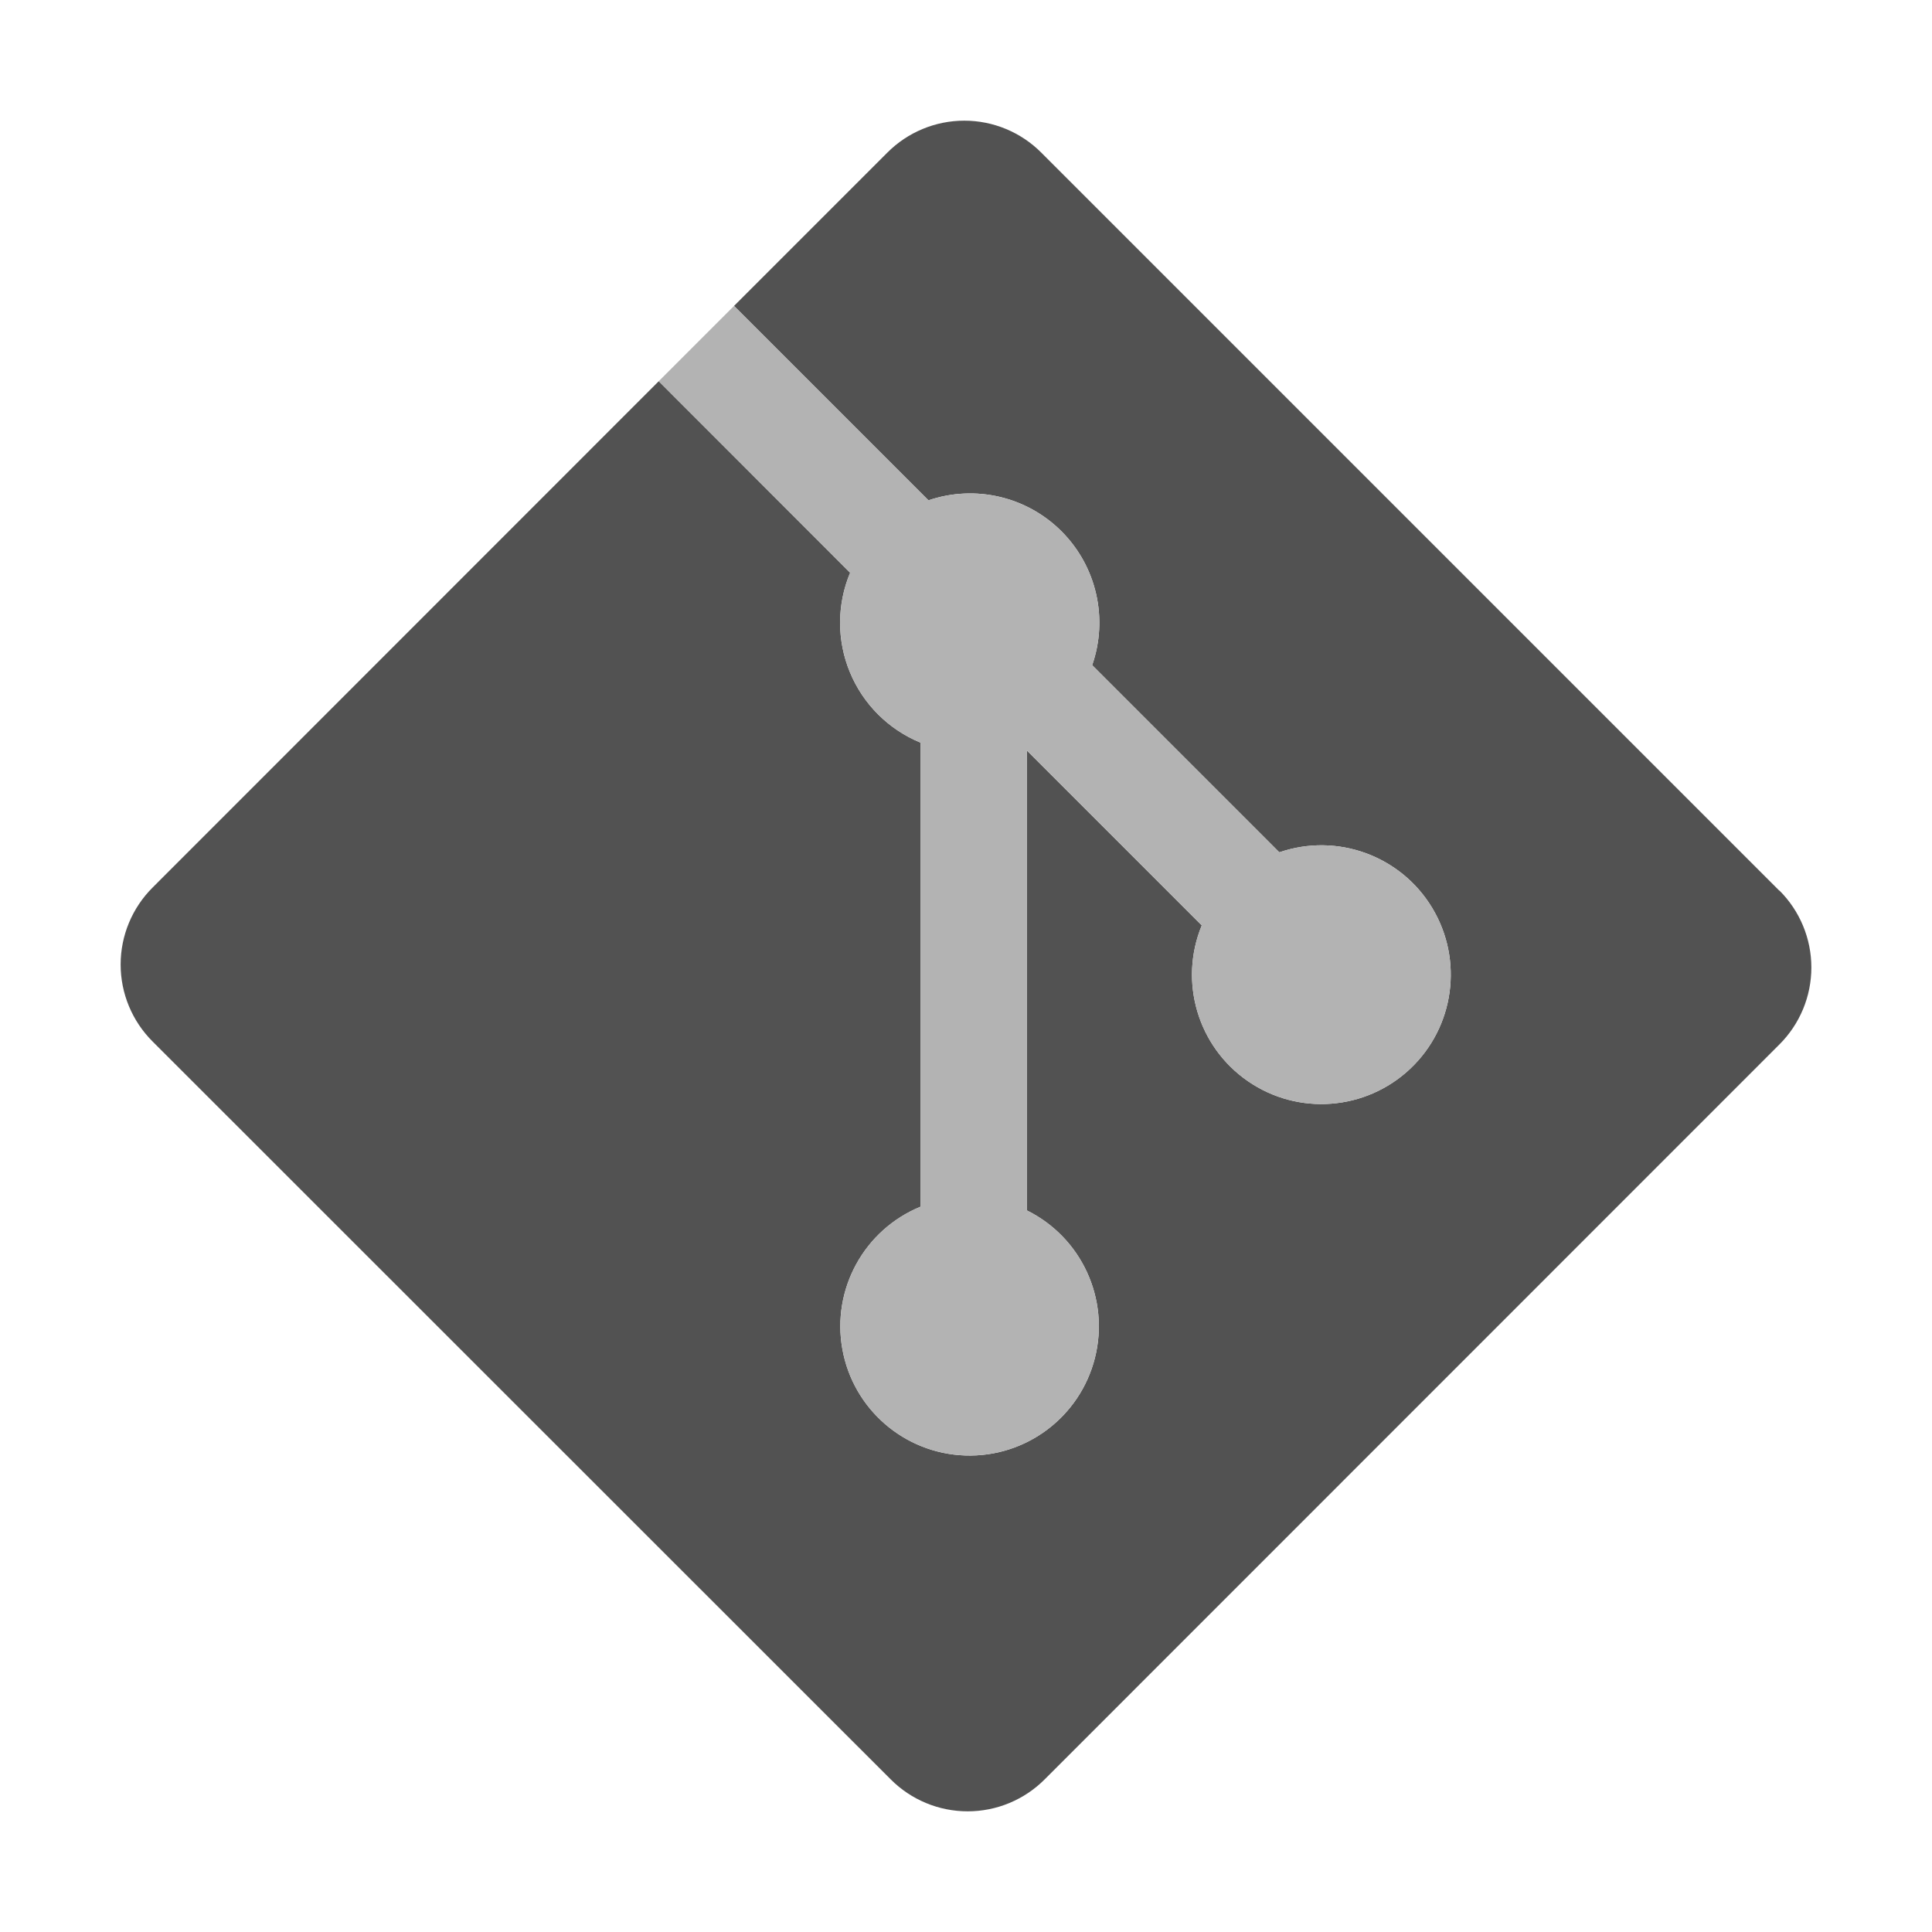
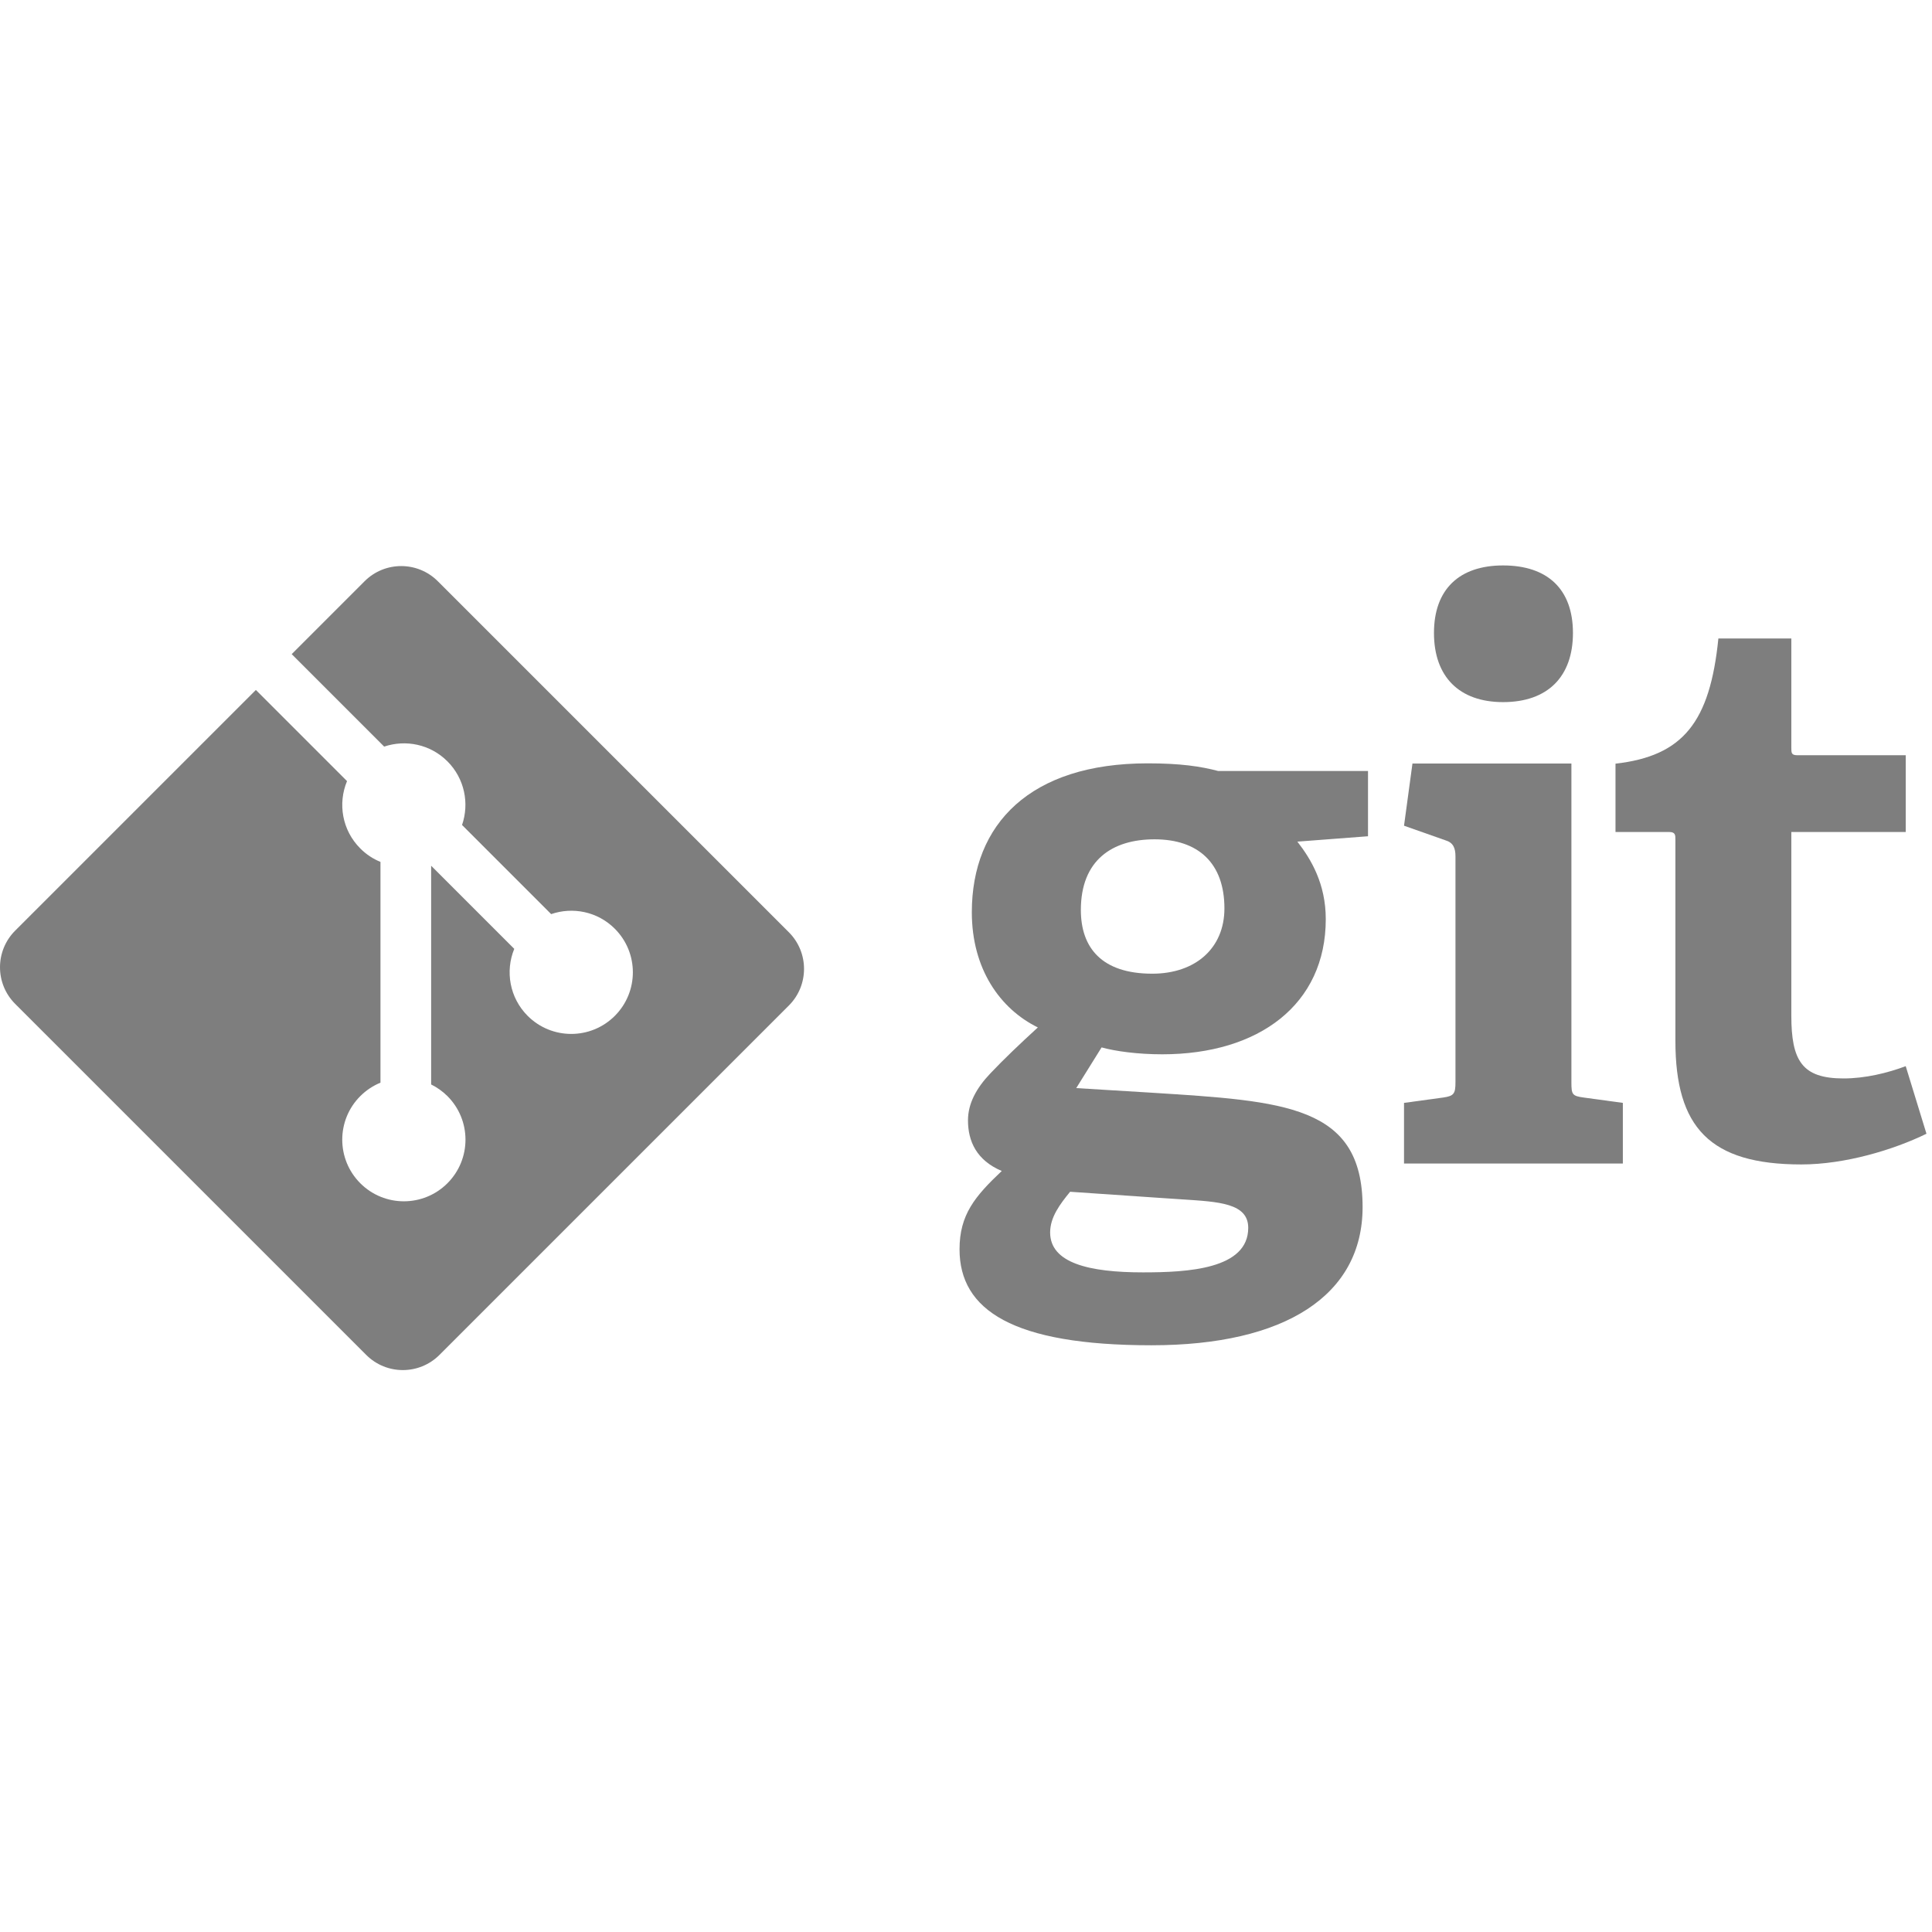
- <svg xmlns="http://www.w3.org/2000/svg" width="800px" height="800px" viewBox="0 0 32 32">
-   <path d="M29.472,14.753,17.247,2.528a1.8,1.8,0,0,0-2.55,0L12.158,5.067l3.22,3.22a2.141,2.141,0,0,1,2.712,2.73l3.1,3.1a2.143,2.143,0,1,1-1.285,1.21l-2.895-2.895v7.617a2.141,2.141,0,1,1-1.764-.062V12.3a2.146,2.146,0,0,1-1.165-2.814L10.911,6.314,2.528,14.7a1.8,1.8,0,0,0,0,2.551L14.753,29.472a1.8,1.8,0,0,0,2.55,0L29.472,17.3a1.8,1.8,0,0,0,0-2.551" style="fill:#525252" />
-   <path d="M12.158,5.067l3.22,3.22a2.141,2.141,0,0,1,2.712,2.73l3.1,3.1a2.143,2.143,0,1,1-1.285,1.21l-2.895-2.895v7.617a2.141,2.141,0,1,1-1.764-.062V12.3a2.146,2.146,0,0,1-1.165-2.814L10.911,6.314" style="fill:#b3b3b3" />
+ <svg xmlns="http://www.w3.org/2000/svg" width="256px" height="256px" viewBox="0 -74 256 256" version="1.1" preserveAspectRatio="xMidYMid">
+   <g>
+     <path d="M152.984,37.214 C147.387,37.214 143.219,39.962 143.219,46.576 C143.219,51.559 145.966,55.019 152.682,55.019 C158.375,55.019 162.242,51.664 162.242,46.37 C162.242,40.37 158.782,37.214 152.984,37.214 L152.984,37.214 L152.984,37.214 Z M141.794,83.915 C140.469,85.54 139.149,87.268 139.149,89.305 C139.149,93.372 144.335,94.596 151.458,94.596 C157.359,94.596 165.397,94.182 165.397,88.696 C165.397,85.435 161.53,85.234 156.644,84.928 L141.794,83.915 L141.794,83.915 Z M171.907,37.521 C173.735,39.861 175.671,43.118 175.671,47.797 C175.671,59.089 166.82,65.701 154.004,65.701 C150.745,65.701 147.795,65.295 145.966,64.787 L142.607,70.178 L152.576,70.787 C170.178,71.909 180.551,72.419 180.551,85.944 C180.551,97.646 170.279,104.255 152.576,104.255 C134.163,104.255 127.143,99.576 127.143,91.539 C127.143,86.961 129.178,84.524 132.739,81.161 C129.381,79.742 128.263,77.2 128.263,74.452 C128.263,72.212 129.381,70.178 131.215,68.243 C133.045,66.313 135.079,64.378 137.521,62.14 C132.537,59.698 128.772,54.408 128.772,46.878 C128.772,35.181 136.504,27.147 152.066,27.147 C156.442,27.147 159.088,27.549 161.428,28.164 L181.268,28.164 L181.268,36.808 L171.907,37.521 L171.907,37.521 Z" fill="#7e7e7e" />
+     <path d="M199.166,19.034 C193.365,19.034 190.009,15.674 190.009,9.873 C190.009,4.08 193.365,0.923 199.166,0.923 C205.067,0.923 208.424,4.08 208.424,9.873 C208.424,15.674 205.067,19.034 199.166,19.034 L199.166,19.034 L199.166,19.034 Z M186.04,80.171 L186.04,72.138 L191.23,71.429 C192.655,71.223 192.857,70.919 192.857,69.39 L192.857,39.48 C192.857,38.364 192.553,37.648 191.532,37.346 L186.04,35.411 L187.158,27.173 L208.219,27.173 L208.219,69.39 C208.219,71.021 208.317,71.223 209.848,71.429 L215.036,72.138 L215.036,80.171 L186.04,80.171 L186.04,80.171 Z" fill="#7e7e7e" />
+     <path d="M255.267,76.227 C250.891,78.362 244.482,80.295 238.681,80.295 C226.575,80.295 221.999,75.417 221.999,63.916 L221.999,37.263 C221.999,36.654 221.999,36.246 221.182,36.246 L214.062,36.246 L214.062,27.191 C223.017,26.172 226.575,21.695 227.694,10.606 L237.36,10.606 L237.36,25.056 C237.36,25.766 237.36,26.073 238.175,26.073 L252.518,26.073 L252.518,36.246 L237.36,36.246 L237.36,60.559 C237.36,66.561 238.786,68.899 244.277,68.899 C247.129,68.899 250.076,68.188 252.518,67.273 L255.267,76.227" fill="#7e7e7e" />
+     <path d="M104.529,49.53 L58.013,3.017 C55.336,0.338 50.991,0.338 48.31,3.017 L38.651,12.676 L50.904,24.929 C53.752,23.967 57.017,24.612 59.287,26.882 C61.567,29.166 62.208,32.459 61.223,35.316 L73.031,47.125 C75.888,46.141 79.185,46.778 81.466,49.063 C84.655,52.251 84.655,57.418 81.466,60.608 C78.276,63.798 73.11,63.798 69.918,60.608 C67.52,58.207 66.927,54.683 68.142,51.728 L57.129,40.716 L57.128,69.696 C57.905,70.082 58.639,70.595 59.287,71.24 C62.476,74.428 62.476,79.595 59.287,82.787 C56.097,85.976 50.928,85.976 47.742,82.787 C44.553,79.595 44.553,74.428 47.742,71.24 C48.53,70.454 49.442,69.859 50.414,69.459 L50.414,40.208 C49.442,39.811 48.531,39.219 47.742,38.427 C45.326,36.014 44.745,32.469 45.983,29.502 L33.905,17.422 L2.011,49.314 C-0.67,51.996 -0.67,56.341 2.011,59.02 L48.527,105.534 C51.205,108.213 55.548,108.213 58.23,105.534 L104.529,59.237 C107.208,56.556 107.208,52.209 104.529,49.53" fill="#7e7e7e" />
+   </g>
</svg>
